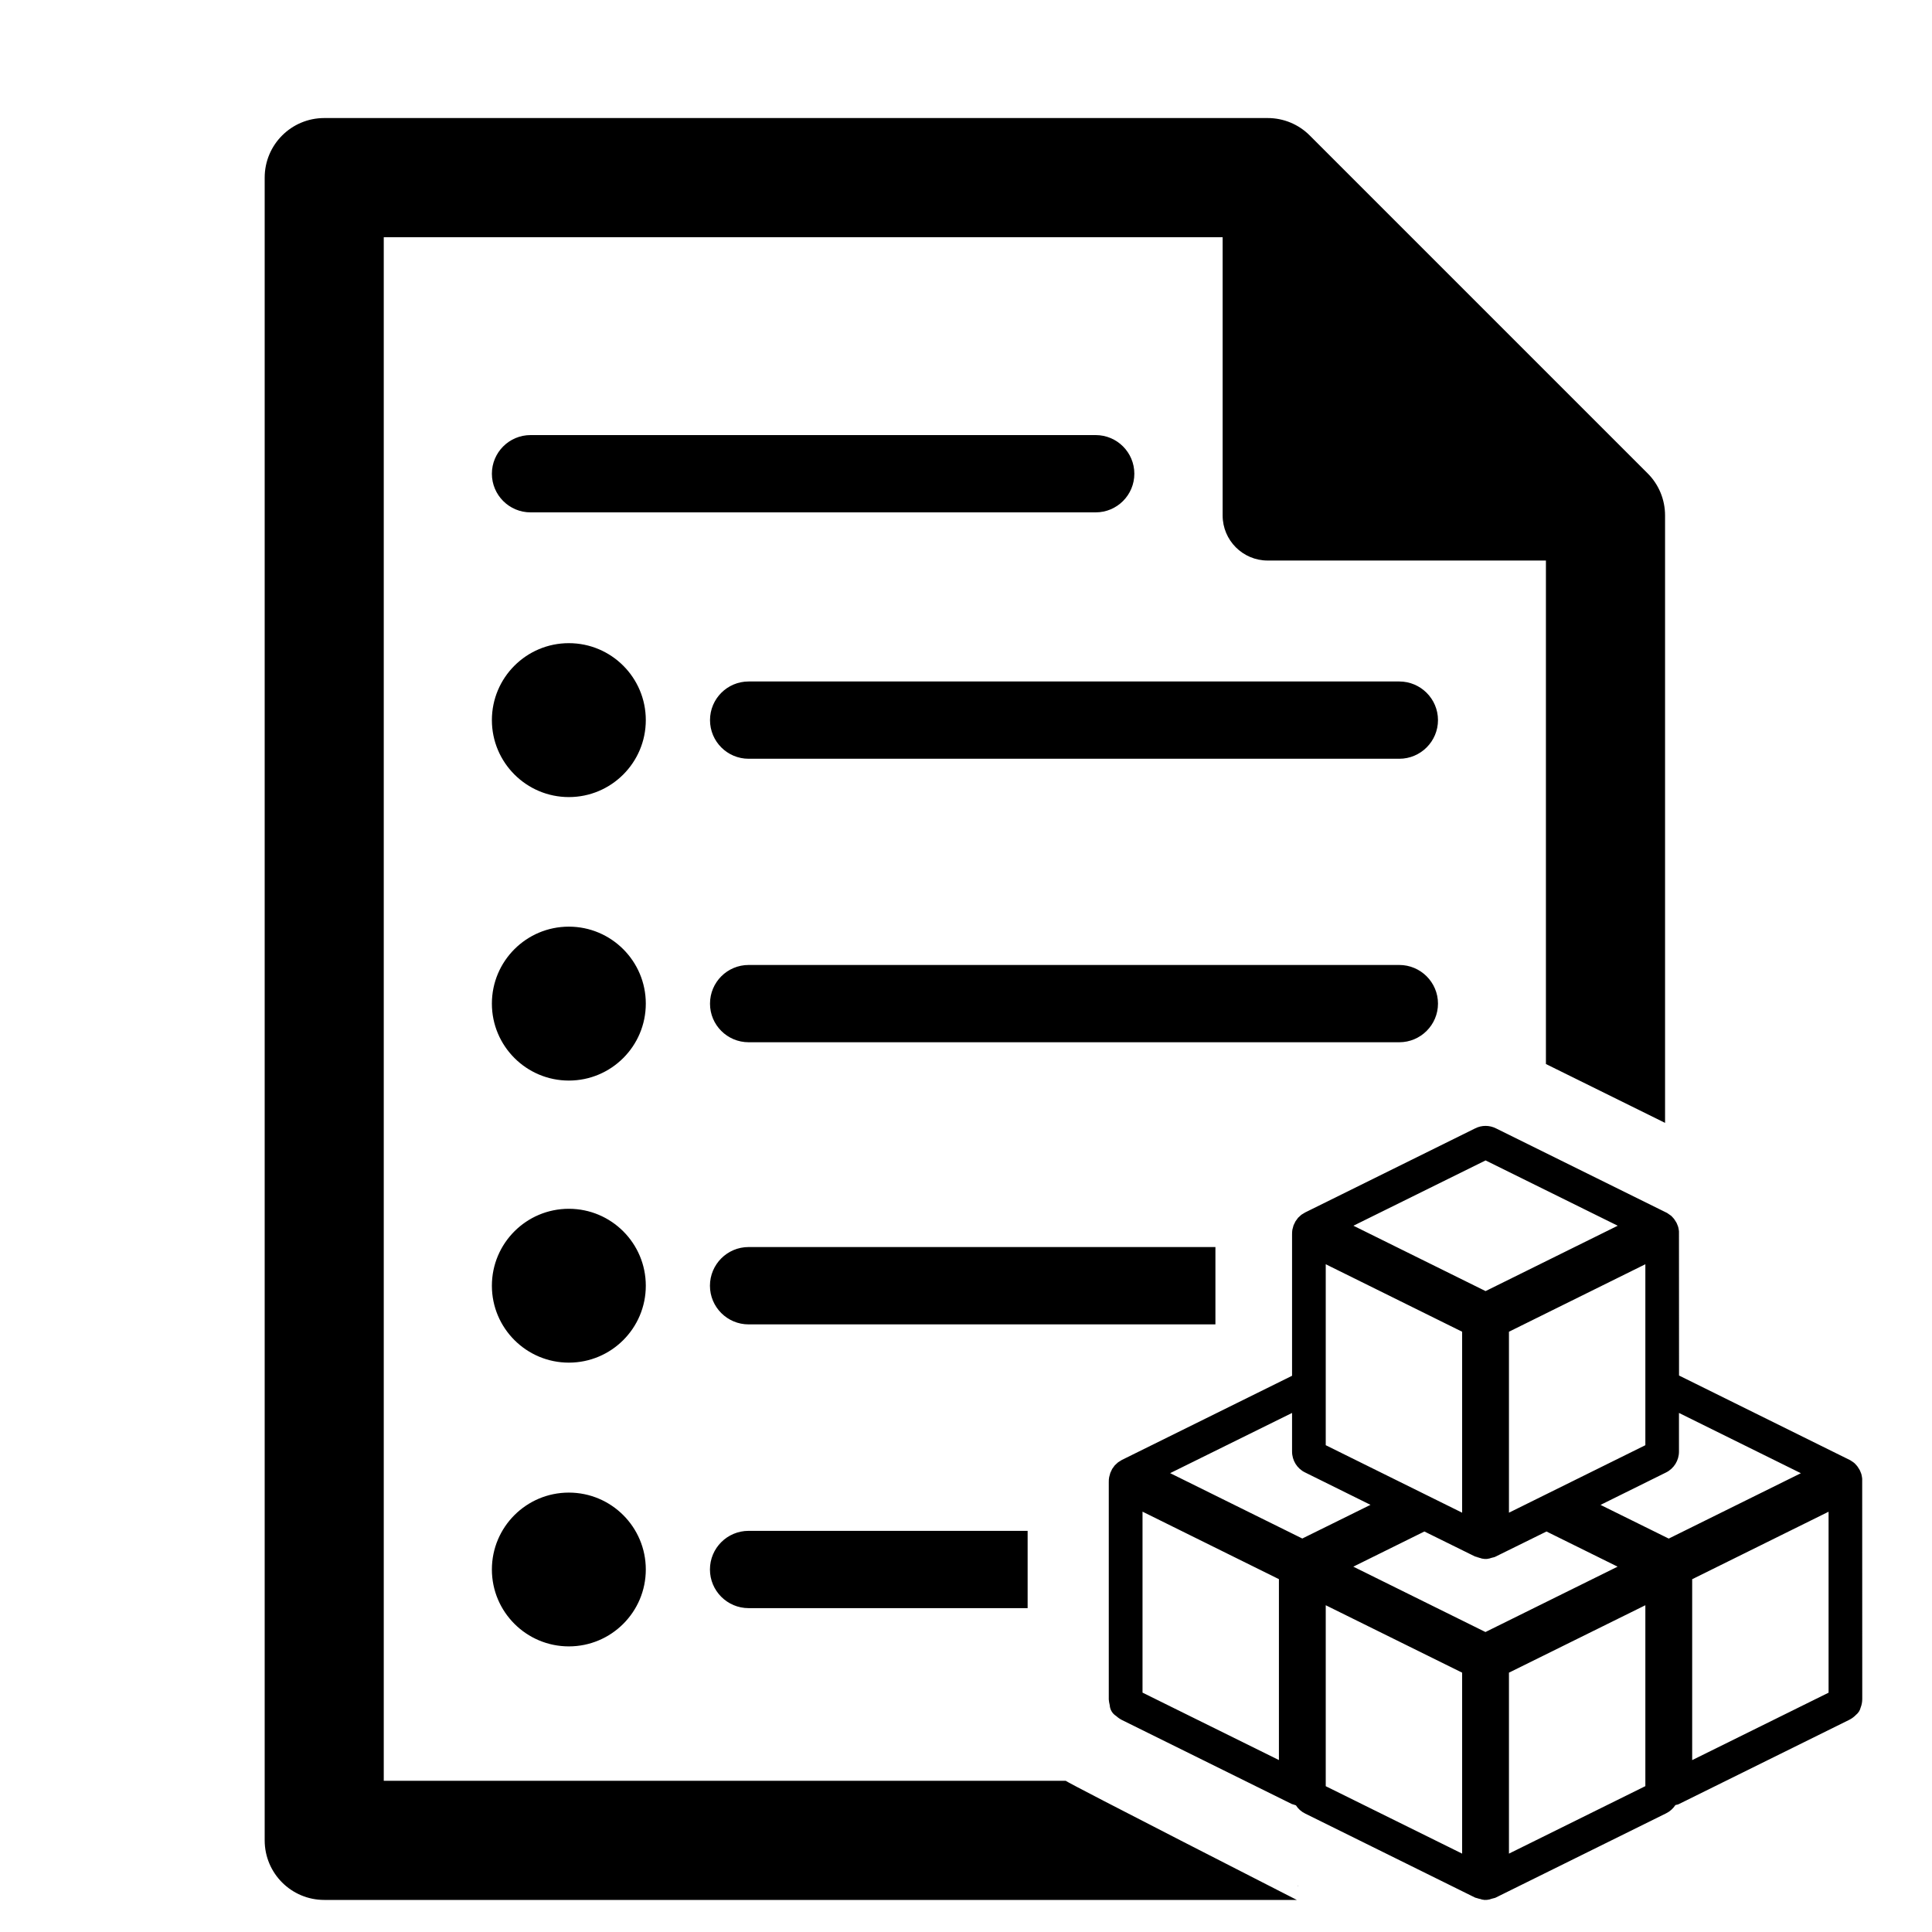
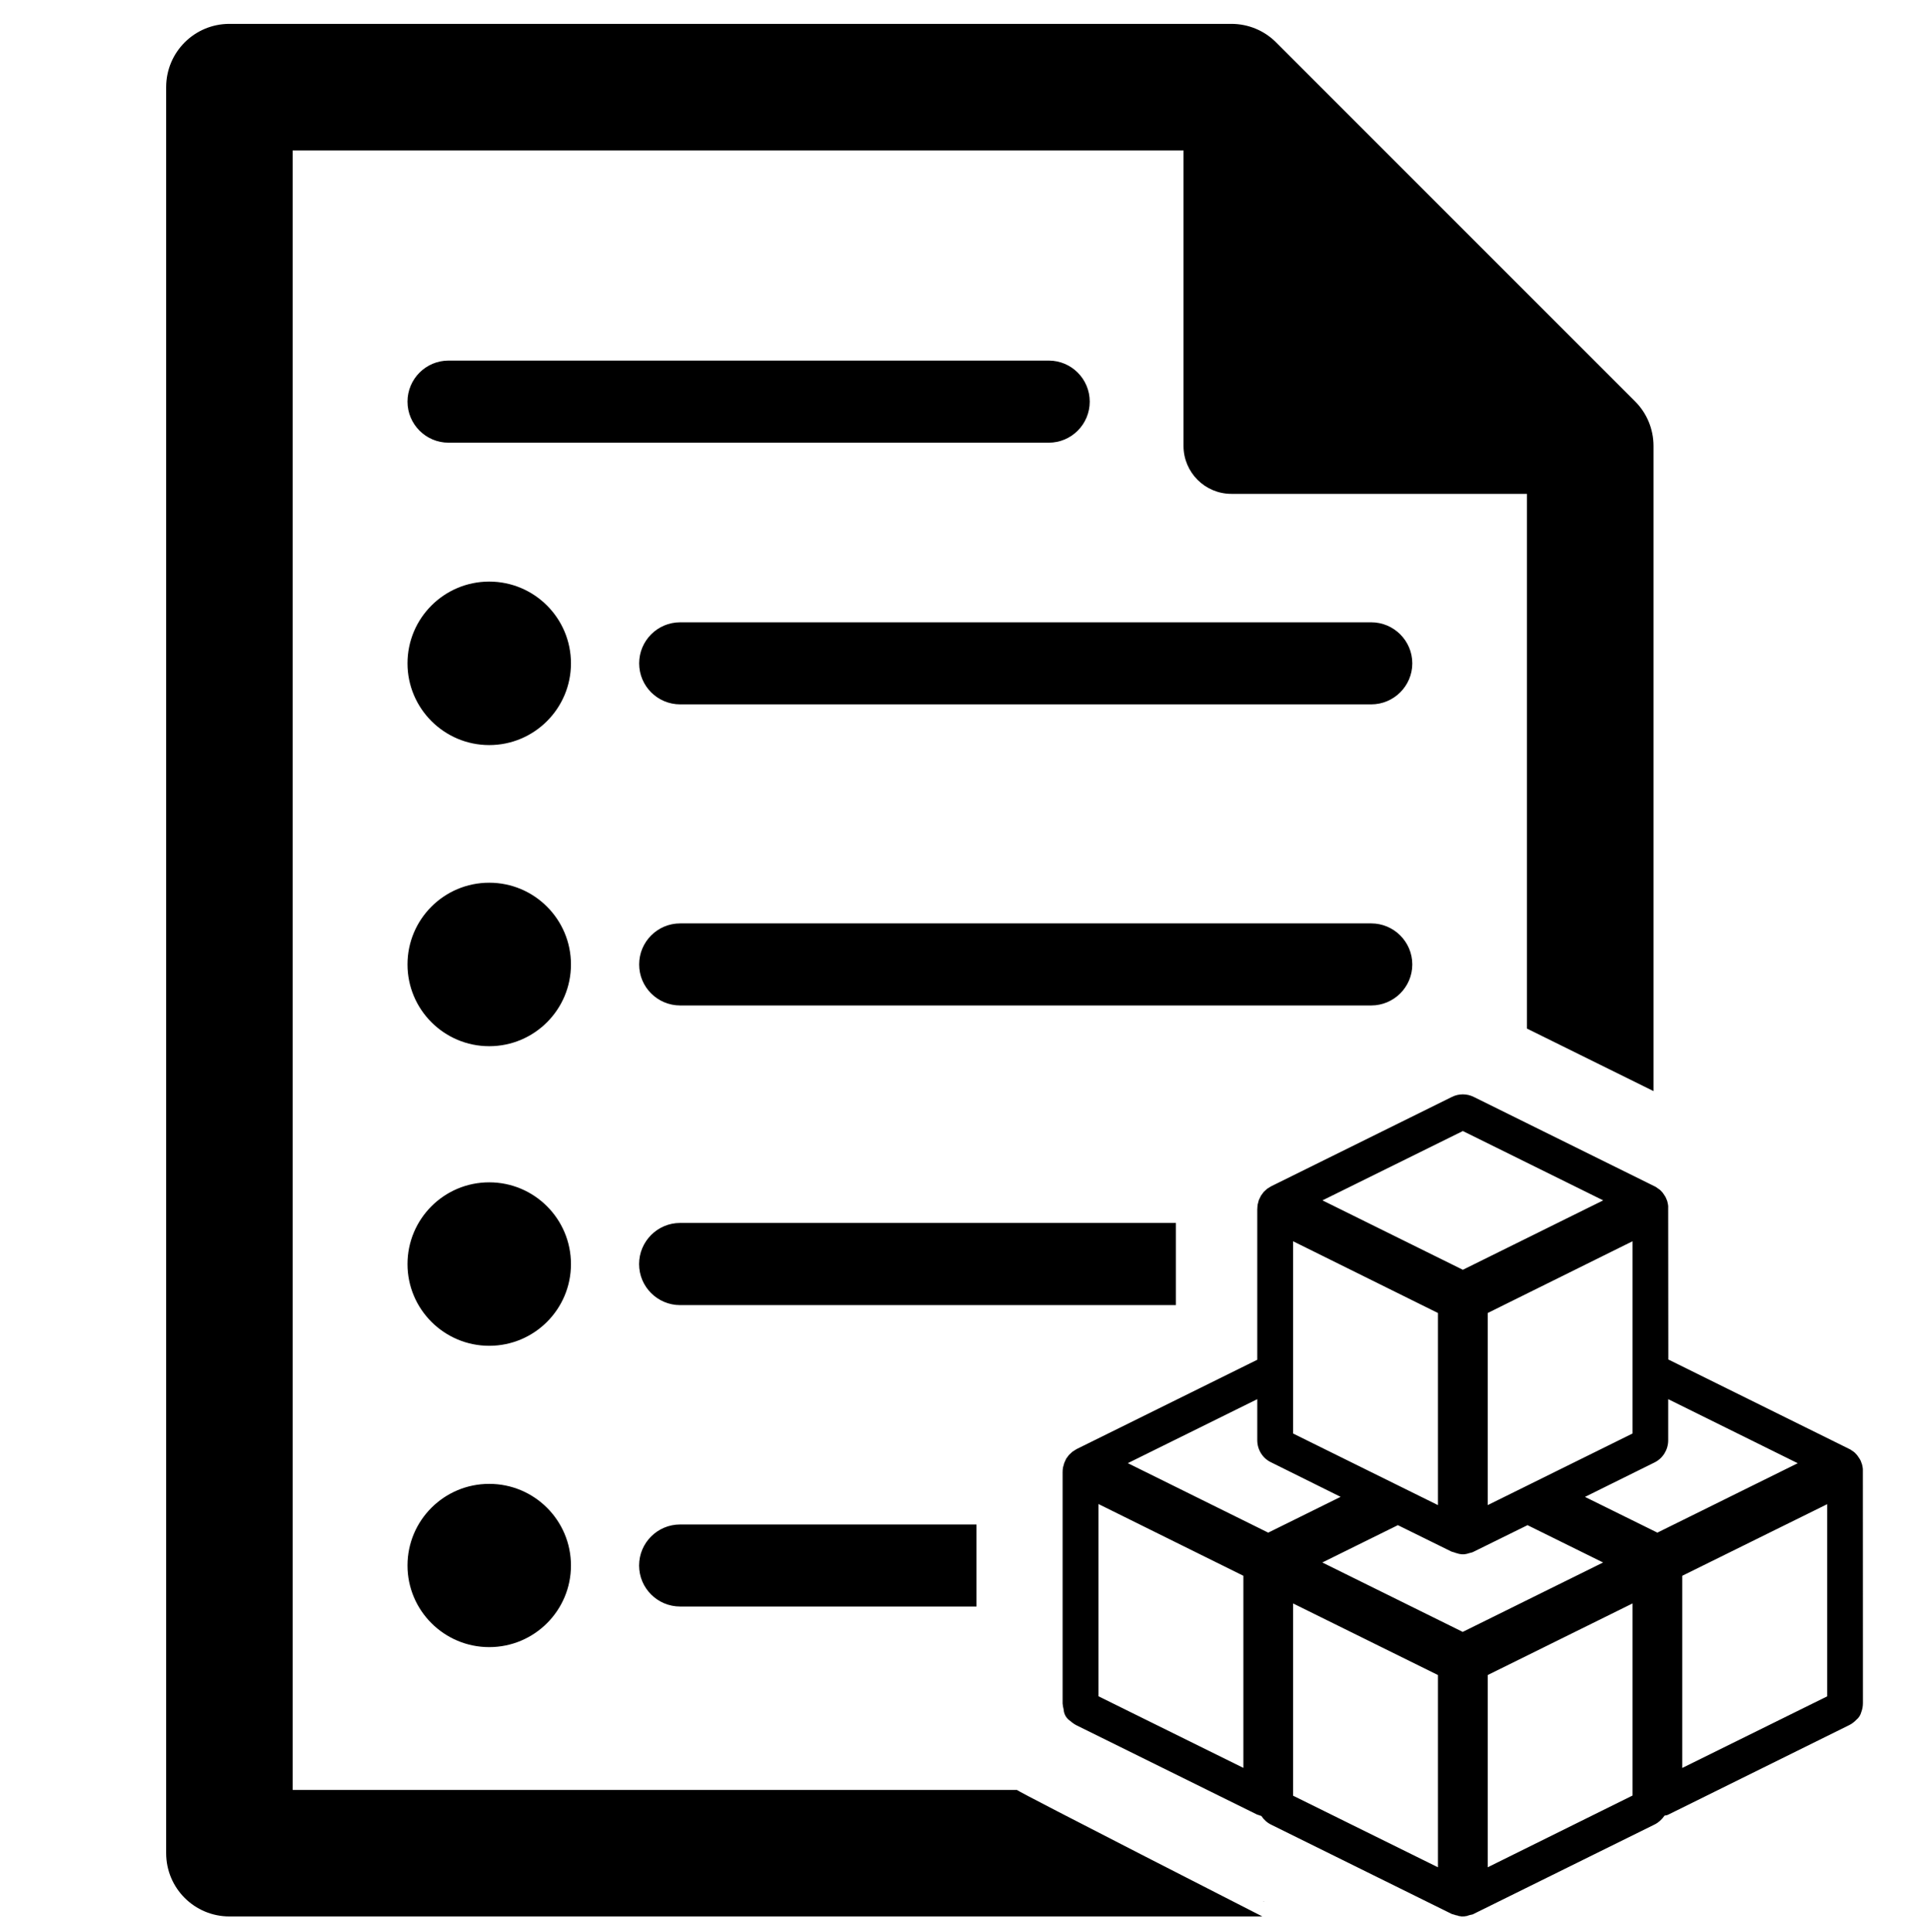
- <svg xmlns="http://www.w3.org/2000/svg" version="1.1" id="Layer_1" x="0px" y="0px" width="30px" height="30px" viewBox="0 0 30 30" enable-background="new 0 0 30 30" xml:space="preserve">
-   <path fill-rule="evenodd" clip-rule="evenodd" d="M8.238,7.956h8.776c0.331,0,0.6-0.269,0.6-0.6c0-0.331-0.269-0.6-0.6-0.6H8.238  c-0.331,0-0.6,0.269-0.6,0.6C7.638,7.687,7.907,7.956,8.238,7.956z M11.625,11.782h10.103c0.331,0,0.601-0.269,0.601-0.6  s-0.27-0.6-0.601-0.6H11.625c-0.332,0-0.6,0.269-0.6,0.6S11.293,11.782,11.625,11.782z M8.833,9.987c0.66,0,1.195,0.535,1.195,1.195  c0,0.659-0.535,1.195-1.195,1.195c-0.659,0-1.195-0.536-1.195-1.195C7.638,10.522,8.173,9.987,8.833,9.987z M11.625,16.184h10.103  c0.331,0,0.601-0.269,0.601-0.6c0-0.331-0.27-0.6-0.601-0.6H11.625c-0.332,0-0.6,0.269-0.6,0.6  C11.024,15.915,11.293,16.184,11.625,16.184z M8.833,14.389c0.66,0,1.195,0.536,1.195,1.195c0,0.66-0.535,1.195-1.195,1.195  c-0.659,0-1.195-0.535-1.195-1.195C7.638,14.924,8.173,14.389,8.833,14.389z M21.016,19.033l2.052-1.014l2.052,1.014l-2.052,1.015  L21.016,19.033z M18.873,19.364h-7.249c-0.332,0-0.6,0.27-0.6,0.601s0.269,0.6,0.6,0.6h7.249V19.364z M8.833,18.77  c0.66,0,1.195,0.535,1.195,1.195c0,0.659-0.535,1.194-1.195,1.194c-0.659,0-1.195-0.535-1.195-1.194  C7.638,19.305,8.173,18.77,8.833,18.77z M20.586,21.785v-2.154l2.118,1.048v2.81l-2.118-1.048V21.785z M25.549,19.631v2.81  l-2.118,1.048v-2.81L25.549,19.631z M20.063,21.94v0.599c0,0.139,0.078,0.265,0.202,0.325l1.016,0.503l-1.059,0.523l-2.052-1.015  L20.063,21.94z M26.071,21.94l1.893,0.936l-2.052,1.015l-1.059-0.523l1.016-0.503c0.124-0.061,0.202-0.187,0.202-0.325V21.94z   M15.957,23.771h-4.333c-0.332,0-0.6,0.269-0.6,0.6s0.269,0.6,0.6,0.6h4.333V23.771z M22.987,24.198l0.064,0.009h0.038l0.069-0.012  l-0.031,0.004l0.053-0.014c0.012-0.002,0.023-0.005,0.035-0.01l0.799-0.394l1.104,0.546l-2.052,1.015l-2.052-1.015l1.104-0.546  l0.786,0.388l0.07,0.017l-0.056-0.01l0.093,0.024L22.987,24.198z M8.833,23.177c0.66,0,1.195,0.535,1.195,1.194  s-0.535,1.194-1.195,1.194c-0.659,0-1.195-0.535-1.195-1.194S8.173,23.177,8.833,23.177z M17.741,26.283v-2.81l2.118,1.048v2.809  L17.741,26.283z M28.394,23.474v2.81l-2.118,1.047v-2.809L28.394,23.474z M20.586,24.926l2.118,1.047v2.81l-2.118-1.047V24.926z   M25.549,24.926v2.809l-2.118,1.048v-2.81L25.549,24.926z M20.156,29.288l0.005-0.007l-0.005-0.003V29.288z M20.137,29.502  c0,0-3.517-1.795-3.589-1.85H5.959V3.683h13.026v4.321c0,0.386,0.313,0.7,0.699,0.7h4.321v7.818l1.85,0.914V8.004  c0-0.246-0.097-0.481-0.271-0.654l-5.246-5.246c-0.173-0.174-0.408-0.271-0.654-0.271H5.035c-0.511,0-0.925,0.414-0.925,0.925  v25.819c0,0.511,0.414,0.925,0.925,0.925H20.137z M17.232,26.479c0.004,0.068,0.041,0.131,0.1,0.167  c0.026,0.024,0.056,0.045,0.089,0.062l2.641,1.306l0.058,0.015l-0.043-0.008l0.046,0.012c0.034,0.054,0.084,0.099,0.144,0.128  l2.641,1.306l0.062,0.015h0.002l-0.049-0.008L23,29.491l0.008,0.004l-0.021-0.002l0.046,0.006l0.015,0.003h0.004l0,0l0.038-0.001  l0.069-0.011l-0.031,0.003l0.053-0.014c0.012-0.002,0.023-0.005,0.035-0.009l0.013-0.006l2.641-1.306  c0.06-0.029,0.109-0.074,0.145-0.128l0.011-0.004c0.013-0.001,0.024-0.005,0.036-0.009l0.013-0.006l2.641-1.306  c0.04-0.02,0.075-0.047,0.105-0.078c0.035-0.028,0.061-0.068,0.071-0.112c0.017-0.042,0.025-0.088,0.025-0.135l-0.001-3.401v0.004  c0.001-0.014,0-0.028-0.003-0.045l-0.005-0.027c-0.002-0.012-0.005-0.024-0.011-0.038l-0.011-0.027  c-0.004-0.012-0.01-0.023-0.018-0.035l-0.018-0.028c-0.006-0.01-0.013-0.02-0.022-0.029l-0.021-0.023  c-0.007-0.008-0.016-0.016-0.026-0.023l-0.049-0.033l-2.66-1.316l-0.001-2.22v0.005c0.001-0.015,0-0.029-0.003-0.046l-0.005-0.027  c-0.002-0.012-0.005-0.024-0.011-0.038l-0.011-0.027c-0.004-0.012-0.01-0.023-0.018-0.035l-0.018-0.028  c-0.005-0.01-0.013-0.019-0.021-0.028l-0.022-0.024c-0.007-0.008-0.016-0.016-0.026-0.022l-0.049-0.034l-2.658-1.314  c-0.102-0.051-0.221-0.051-0.322,0l-2.641,1.306l-0.059,0.036l-0.051,0.047l-0.04,0.055l-0.03,0.062l-0.018,0.067l-0.004,0.036  c0,0-0.001,0.061-0.001,0.019v2.214l-2.643,1.307l-0.059,0.037l-0.051,0.047l-0.04,0.055l-0.029,0.062l-0.018,0.066l-0.005,0.037  c0,0-0.001,0.061-0.001,0.019v3.396C17.219,26.415,17.224,26.447,17.232,26.479z" />
+ <svg xmlns="http://www.w3.org/2000/svg" version="1.0" id="Layer_1" x="0px" y="0px" width="283.465px" height="283.465px" viewBox="-126.732 -126.732 283.465 283.465" enable-background="new -126.732 -126.732 283.465 283.465" xml:space="preserve">
+   <path d="M-60.9-61.755h88.1c3.333,0,6.02-2.701,6.02-6.025c0-3.324-2.687-6.025-6.02-6.025h-88.1c-3.319,0-6.02,2.701-6.02,6.025  C-66.92-64.456-64.219-61.755-60.9-61.755z M-26.893-23.345h101.43c3.313,0,6.029-2.696,6.029-6.02s-2.716-6.025-6.029-6.025  h-101.43c-3.333,0-6.025,2.701-6.025,6.025S-30.226-23.345-26.893-23.345z M-54.924-41.366c6.628,0,11.996,5.373,11.996,12.001  c0,6.613-5.368,11.996-11.996,11.996c-6.618,0-11.996-5.383-11.996-11.996C-66.92-35.993-61.552-41.366-54.924-41.366z   M-26.893,20.85h101.43c3.313,0,6.029-2.696,6.029-6.021c0-3.324-2.716-6.025-6.029-6.025h-101.43c-3.333,0-6.025,2.701-6.025,6.025  C-32.927,18.153-30.226,20.85-26.893,20.85z M-54.924,2.833c6.628,0,11.996,5.378,11.996,11.996c0,6.628-5.368,12.001-11.996,12.001  c-6.618,0-11.996-5.373-11.996-12.001S-61.552,2.833-54.924,2.833z M67.379,49.459l20.609-10.177l20.6,10.177l-20.6,10.188  L67.379,49.459z M45.868,52.773h-72.771c-3.333,0-6.025,2.716-6.025,6.039c0,3.324,2.701,6.021,6.025,6.021h72.771V52.773z   M-54.924,46.812c6.628,0,11.996,5.373,11.996,12.001c0,6.618-5.368,11.991-11.996,11.991c-6.618,0-11.996-5.373-11.996-11.991  C-66.92,52.185-61.552,46.812-54.924,46.812z M63.065,77.089V55.46l21.267,10.53v28.198L63.065,83.678V77.089z M112.893,55.46  v28.218L91.636,94.188V65.99L112.893,55.46z M57.81,78.638v6.021c0,1.392,0.785,2.667,2.04,3.255l10.196,5.06l-10.628,5.255  L38.809,88.03L57.81,78.638z M118.128,78.638l19.012,9.402l-20.6,10.188l-10.628-5.245l10.196-5.05  c1.245-0.607,2.02-1.883,2.02-3.265V78.638z M16.6,97.031h-43.502c-3.333,0-6.025,2.696-6.025,6.021c0,3.323,2.701,6.02,6.025,6.02  H16.6V97.031z M87.165,101.307l0.647,0.098h0.382l0.696-0.118l-0.313,0.04l0.529-0.138c0.118-0.02,0.235-0.059,0.353-0.107  l8.021-3.951l11.089,5.48l-20.6,10.187L67.359,102.61l11.09-5.48l7.893,3.892l0.706,0.167l-0.569-0.098l0.941,0.245L87.165,101.307z   M-54.924,91.07c6.628,0,11.996,5.363,11.996,11.981c0,6.608-5.368,11.981-11.996,11.981c-6.618,0-11.996-5.373-11.996-11.981  C-66.92,96.434-61.552,91.07-54.924,91.07z M34.504,122.249V94.031l21.267,10.53v28.198L34.504,122.249z M141.463,94.051v28.208  l-21.275,10.511v-28.208L141.463,94.051z M63.065,108.62l21.267,10.511v28.218l-21.267-10.511V108.62z M112.893,108.62v28.198  l-21.257,10.53v-28.218L112.893,108.62z M58.751,152.418l0.049-0.068l-0.049-0.04V152.418z M58.555,154.565  c0,0-35.306-18.021-36.031-18.57H-83.779v-240.65H46.985v43.381c0,3.877,3.147,7.03,7.021,7.03h43.386v78.486l18.58,9.178v-94.693  c0-2.471-0.98-4.829-2.727-6.564l-52.67-52.67c-1.735-1.746-4.099-2.721-6.569-2.721h-147.06c-5.133,0-9.29,4.157-9.29,9.285V145.28  c0,5.128,4.157,9.285,9.29,9.285H58.555z M29.396,124.21c0.039,0.687,0.411,1.313,1,1.687c0.255,0.235,0.568,0.451,0.892,0.617  l26.521,13.109l0.579,0.156l-0.432-0.078l0.461,0.118c0.343,0.539,0.843,0.99,1.451,1.284l26.512,13.108l0.627,0.157h0.021  l-0.5-0.078l0.774,0.166l0.078,0.039l-0.216-0.02l0.471,0.06l0.147,0.029h0.049l0,0l0.372-0.01l0.696-0.108l-0.313,0.029  l0.539-0.146c0.118-0.02,0.226-0.039,0.343-0.079l0.128-0.068l26.521-13.108c0.599-0.295,1.089-0.745,1.461-1.295l0.098-0.039  c0.138,0,0.245-0.039,0.373-0.078l0.128-0.059l26.512-13.119c0.401-0.196,0.755-0.471,1.049-0.784  c0.353-0.274,0.617-0.687,0.726-1.118c0.167-0.431,0.245-0.882,0.245-1.362l-0.01-34.149v0.039c0.01-0.138,0-0.274-0.029-0.451  l-0.05-0.265c-0.02-0.128-0.059-0.245-0.117-0.383l-0.098-0.274c-0.05-0.117-0.108-0.235-0.187-0.353l-0.187-0.274  c-0.059-0.099-0.127-0.196-0.216-0.295l-0.216-0.234c-0.068-0.079-0.156-0.157-0.255-0.226l-0.49-0.334l-26.708-13.207l-0.02-22.295  v0.059c0.02-0.157,0-0.294-0.02-0.471l-0.059-0.274c-0.02-0.118-0.039-0.235-0.098-0.373l-0.118-0.274  c-0.039-0.117-0.098-0.235-0.177-0.353l-0.186-0.274c-0.05-0.099-0.128-0.196-0.206-0.285l-0.226-0.245  c-0.068-0.078-0.167-0.156-0.265-0.216l-0.49-0.343L89.597,34.281c-1.02-0.51-2.216-0.51-3.226,0L59.85,47.391l-0.589,0.362  l-0.51,0.471l-0.401,0.549L58.045,49.4l-0.176,0.667L57.83,50.43c0,0-0.021,0.618-0.021,0.187v22.237L31.278,85.972l-0.588,0.373  l-0.51,0.47l-0.412,0.55l-0.284,0.627l-0.187,0.667l-0.049,0.373c0,0-0.01,0.607-0.01,0.186v34.091  C29.259,123.572,29.317,123.896,29.396,124.21z" />
</svg>
